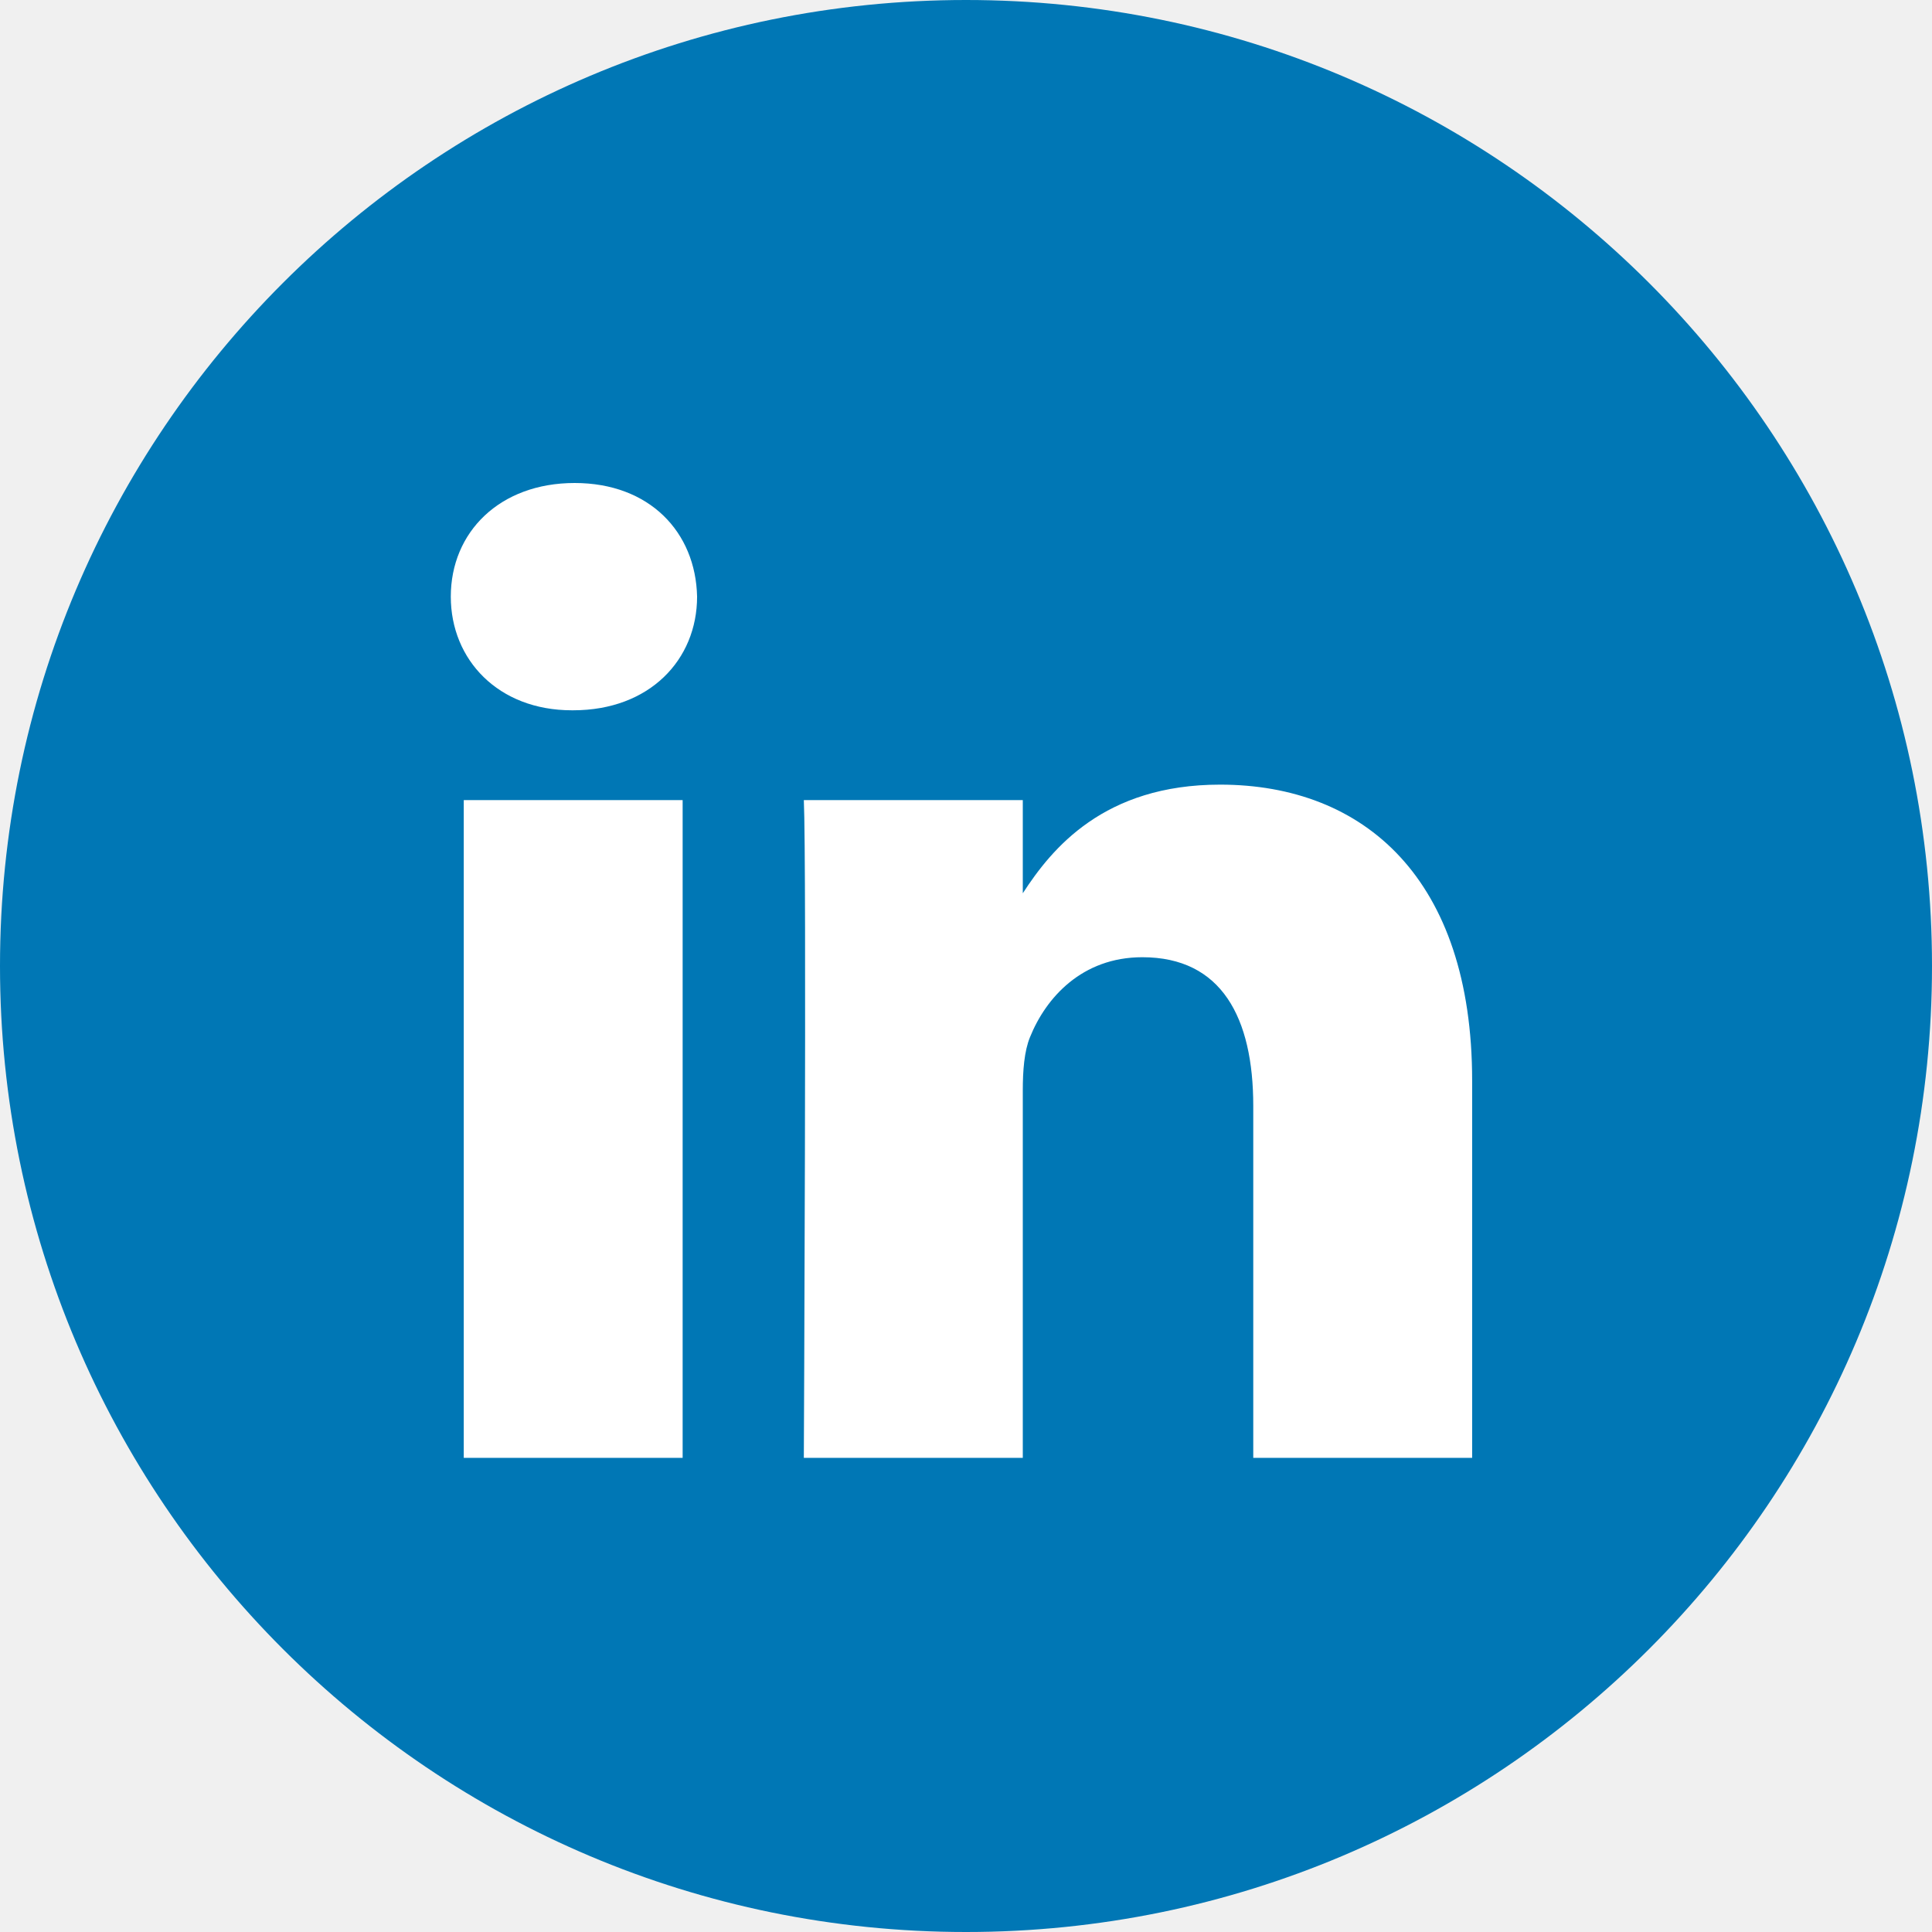
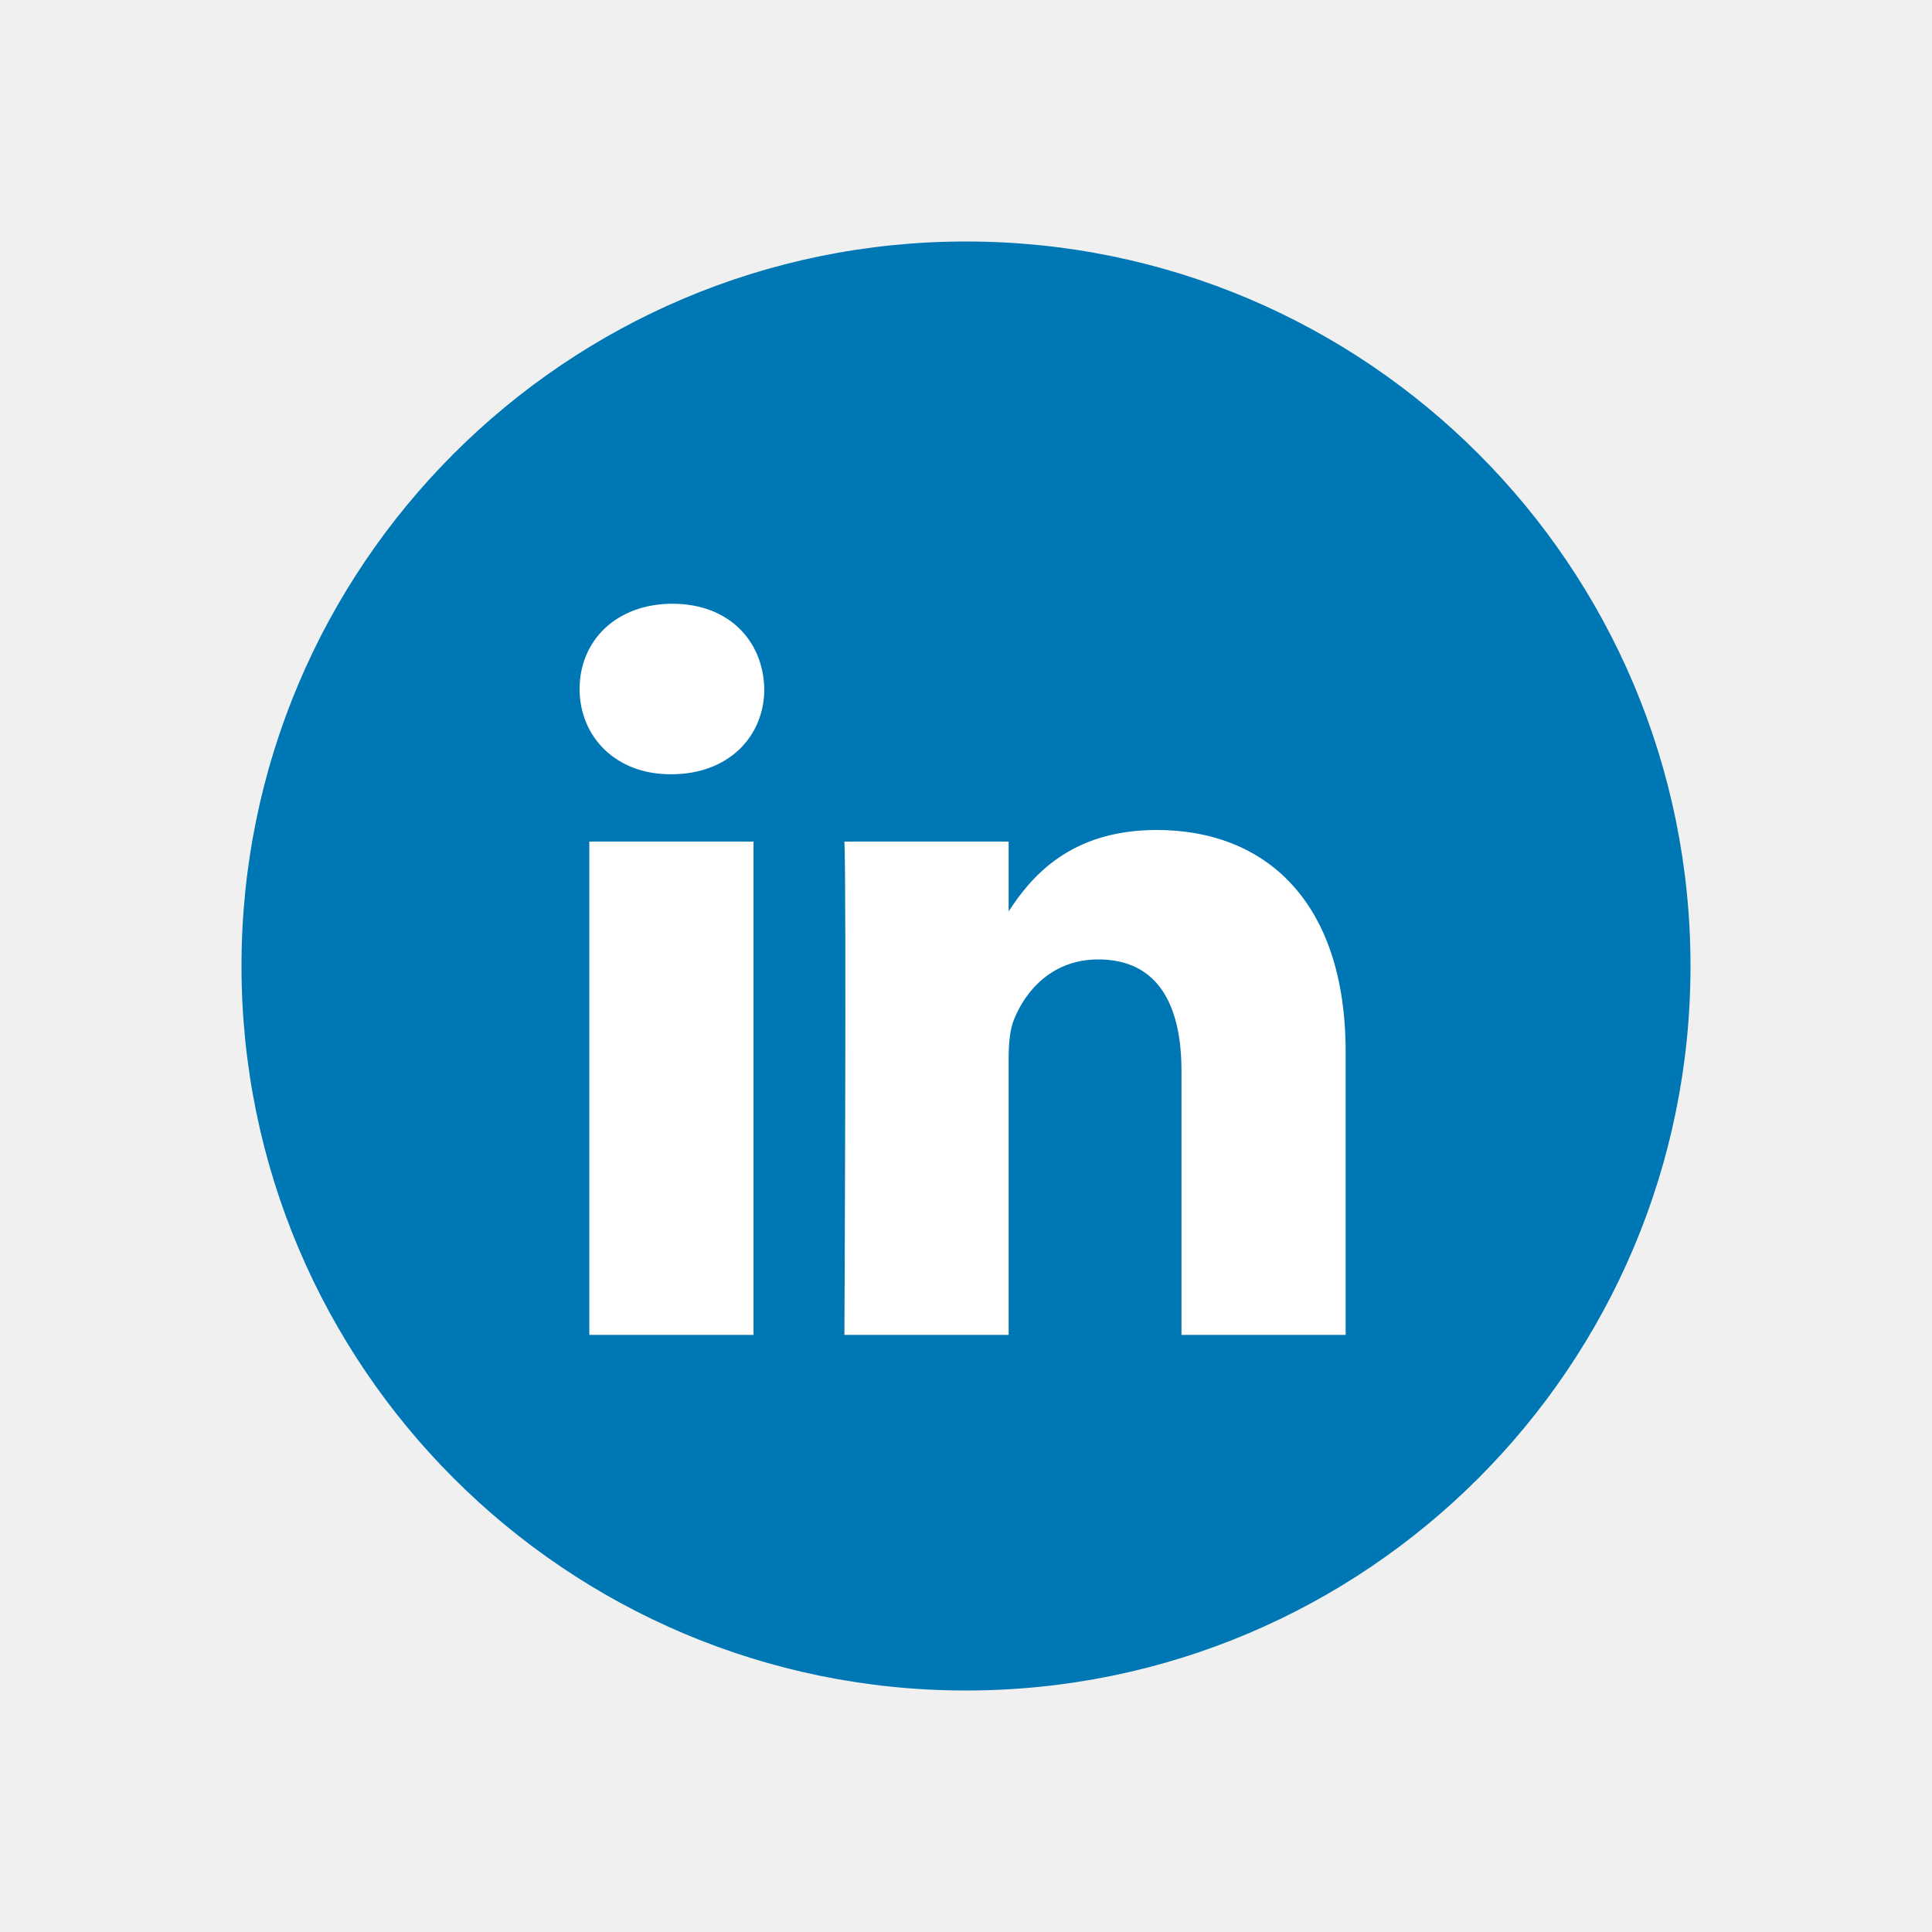
- <svg xmlns="http://www.w3.org/2000/svg" width="48" height="48" viewBox="0 0 48 48" fill="none">
-   <path d="M0 24C0 10.745 10.745 0 24 0C37.255 0 48 10.745 48 24C48 37.255 37.255 48 24 48C10.745 48 0 37.255 0 24Z" fill="#0077B5" />
-   <path fill-rule="evenodd" clip-rule="evenodd" d="M17.319 14.823C17.319 16.392 16.138 17.647 14.241 17.647H14.206C12.38 17.647 11.2 16.392 11.2 14.823C11.2 13.22 12.416 12 14.277 12C16.138 12 17.284 13.22 17.319 14.823ZM16.96 19.878V36.22H11.522V19.878H16.96ZM36.575 36.22L36.575 26.85C36.575 21.83 33.892 19.494 30.313 19.494C27.425 19.494 26.133 21.08 25.411 22.193V19.878H19.971C20.043 21.412 19.971 36.22 19.971 36.22H25.411V27.093C25.411 26.605 25.446 26.118 25.59 25.768C25.983 24.792 26.878 23.782 28.381 23.782C30.349 23.782 31.137 25.281 31.137 27.477V36.22H36.575Z" fill="white" />
+ <svg xmlns="http://www.w3.org/2000/svg" width="64" height="64" viewBox="0 0 64 64" fill="none" version="1.1" id="svg724">
+   <defs id="defs728" />
+   <path d="M 8,32 C 8,18.745 18.745,8 32,8 45.255,8 56,18.745 56,32 56,45.255 45.255,56 32,56 18.745,56 8,45.255 8,32 Z" fill="#0077b5" id="path720" />
+   <path fill-rule="evenodd" clip-rule="evenodd" d="m 25.319,22.823 c 0,1.569 -1.181,2.825 -3.078,2.825 H 22.206 C 20.381,25.647 19.2,24.392 19.2,22.823 19.2,21.22 20.416,20 22.277,20 c 1.861,0 3.006,1.22 3.042,2.823 z m -0.358,5.055 V 44.22 H 19.522 V 27.878 Z m 19.615,16.342 2e-4,-9.37 c 0,-5.019 -2.683,-7.356 -6.262,-7.356 -2.888,0 -4.181,1.586 -4.902,2.699 v -2.315 h -5.44 c 0.072,1.533 0,16.342 0,16.342 h 5.44 v -9.127 c 0,-0.488 0.035,-0.976 0.179,-1.325 0.393,-0.976 1.288,-1.986 2.791,-1.986 1.969,0 2.756,1.498 2.756,3.695 v 8.743 z" fill="#ffffff" id="path722" />
</svg>
